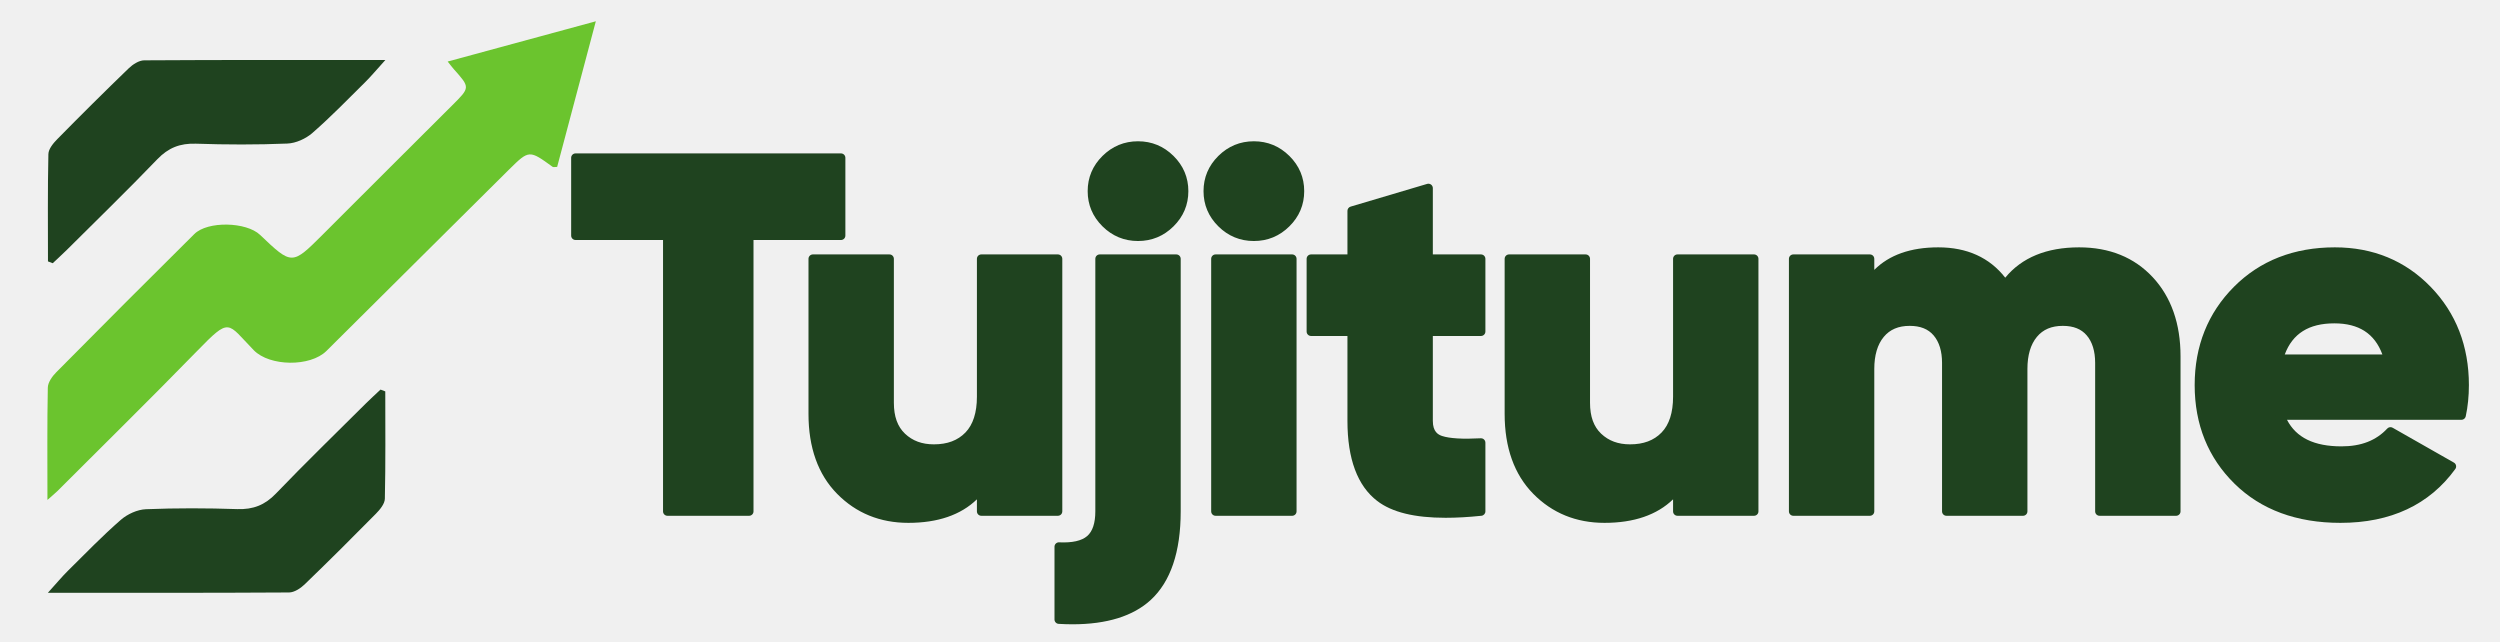
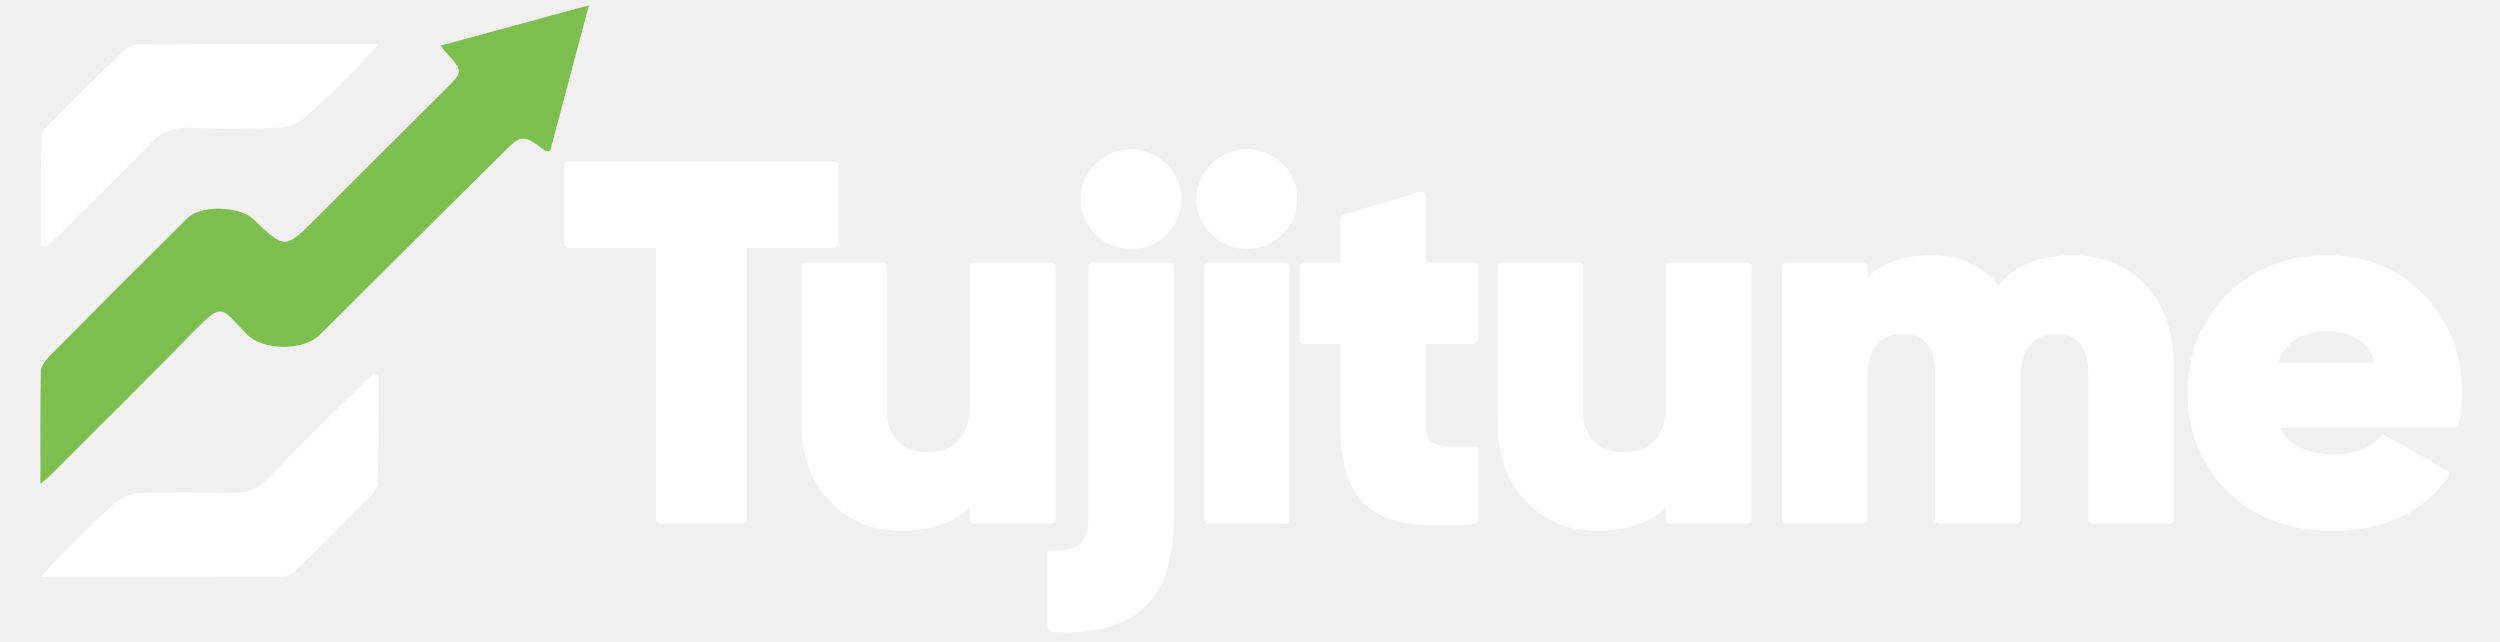
- <svg xmlns="http://www.w3.org/2000/svg" viewBox="0 0 377.953 97.055" height="97.055" width="377.953" xml:space="preserve" id="svg2" version="1.1">
-   <defs id="defs6">
-     <clipPath id="clipPath18" clipPathUnits="userSpaceOnUse">
-       <path id="path16" d="M 0,72.792 H 283.465 V 0 H 0 Z" />
-     </clipPath>
-   </defs>
-   <g transform="matrix(1.333333,0,0,-1.333333,0,97.05533)" id="g10">
-     <g id="g12">
-       <g clip-path="url(#clipPath18)" id="g14">
-         <g transform="translate(5.3789,16.1075)" id="g20">
-           <path id="path22" style="fill:#6bc42e;fill-opacity:1;fill-rule:nonzero;stroke:none" d="m 0,0 c 0,4.489 -0.039,8.613 0.042,12.733 0.012,0.588 0.495,1.275 0.948,1.731 5.197,5.251 10.415,10.485 15.667,15.685 1.511,1.497 5.896,1.382 7.447,-0.093 3.625,-3.452 3.625,-3.449 7.113,0.033 4.888,4.882 9.771,9.771 14.671,14.644 2.043,2.034 2.057,2.017 0.183,4.115 -0.177,0.198 -0.336,0.417 -0.69,0.858 5.636,1.529 11.088,3.01 16.798,4.565 -1.512,-5.69 -2.954,-11.118 -4.385,-16.511 -0.261,0 -0.435,-0.056 -0.522,0.011 -2.624,1.903 -2.657,1.939 -4.915,-0.295 C 45.436,30.629 38.55,23.743 31.634,16.891 29.792,15.067 25.195,15.13 23.398,16.972 20.336,20.111 20.766,20.78 16.951,16.866 11.741,11.522 6.418,6.292 1.143,1.015 0.861,0.737 0.558,0.498 0,0" />
-         </g>
-         <g transform="translate(5.439,43.153)" id="g24">
-           <path id="path26" style="fill:#1f431f;fill-opacity:1;fill-rule:nonzero;stroke:none" d="m 0,0 c 0,4.058 -0.042,8.115 0.048,12.17 0.012,0.582 0.561,1.239 1.02,1.704 2.663,2.705 5.356,5.383 8.088,8.019 0.462,0.444 1.164,0.902 1.758,0.905 8.904,0.057 17.808,0.039 27.345,0.039 -1.002,-1.106 -1.62,-1.85 -2.307,-2.531 -1.961,-1.94 -3.887,-3.929 -5.965,-5.74 -0.746,-0.65 -1.871,-1.167 -2.846,-1.205 C 23.692,13.22 20.231,13.229 16.78,13.346 14.983,13.406 13.652,12.89 12.395,11.579 9.048,8.094 5.578,4.729 2.153,1.319 1.628,0.798 1.077,0.303 0.54,-0.207 0.357,-0.135 0.18,-0.069 0,0" />
-         </g>
-         <g transform="translate(43.6855,28.4122)" id="g28">
-           <path id="path30" style="fill:#1f431f;fill-opacity:1;fill-rule:nonzero;stroke:none" d="m 0,0 c 0,-4.058 0.042,-8.114 -0.048,-12.17 -0.012,-0.582 -0.561,-1.238 -1.019,-1.704 -2.664,-2.705 -5.357,-5.383 -8.089,-8.019 -0.462,-0.443 -1.164,-0.902 -1.758,-0.905 -8.903,-0.056 -17.808,-0.039 -27.344,-0.039 1.001,1.107 1.619,1.851 2.306,2.531 1.961,1.941 3.887,3.929 5.965,5.741 0.747,0.649 1.871,1.167 2.846,1.206 3.449,0.139 6.91,0.13 10.362,0.013 1.796,-0.059 3.128,0.456 4.384,1.767 3.347,3.485 6.817,6.85 10.242,10.261 0.525,0.52 1.076,1.015 1.613,1.525 C -0.357,0.136 -0.177,0.069 0,0" />
-         </g>
-         <g transform="translate(95.354,54.8981)" id="g32">
-           <path id="path34" style="fill:#1f431f;fill-opacity:1;fill-rule:nonzero;stroke:none" d="m 0,0 v -8.82 h -10.417 v -31.269 h -9.259 V -8.82 H -30.093 V 0 Z" />
-         </g>
-         <g transform="translate(76.1782,15.3087)" id="g36">
-           <path id="path38" style="fill:#1f431f;fill-opacity:1;fill-rule:nonzero;stroke:none" d="m 0,0 h 8.259 v 30.77 c 0,0.276 0.224,0.5 0.5,0.5 h 9.917 v 7.819 H -10.417 V 31.27 H -0.5 c 0.276,0 0.5,-0.224 0.5,-0.5 z M 8.759,-1 H -0.5 C -0.776,-1 -1,-0.776 -1,-0.5 v 30.77 h -9.917 c -0.276,0 -0.5,0.223 -0.5,0.5 v 8.819 c 0,0.277 0.224,0.5 0.5,0.5 h 30.093 c 0.276,0 0.5,-0.223 0.5,-0.5 V 30.77 c 0,-0.277 -0.224,-0.5 -0.5,-0.5 H 9.259 V -0.5 c 0,-0.276 -0.223,-0.5 -0.5,-0.5" />
-         </g>
-         <g transform="translate(111.2686,43.444)" id="g40">
-           <path id="path42" style="fill:#1f431f;fill-opacity:1;fill-rule:nonzero;stroke:none" d="M 0,0 H 8.681 V -28.635 H 0 v 2.692 c -1.736,-2.33 -4.495,-3.494 -8.275,-3.494 -3.087,0 -5.663,1.05 -7.726,3.149 -2.064,2.1 -3.096,5.001 -3.096,8.705 V 0 h 8.68 v -16.322 c 0,-1.68 0.472,-2.97 1.418,-3.866 0.945,-0.897 2.15,-1.347 3.617,-1.347 1.658,0 2.97,0.496 3.935,1.49 0.964,0.993 1.447,2.462 1.447,4.41 z" />
-         </g>
-         <g transform="translate(92.6714,42.944)" id="g44">
-           <path id="path46" style="fill:#1f431f;fill-opacity:1;fill-rule:nonzero;stroke:none" d="m 0,0 v -17.083 c 0,-3.55 0.994,-6.361 2.953,-8.354 1.956,-1.991 4.435,-3 7.369,-3 3.597,0 6.246,1.107 7.874,3.292 0.129,0.173 0.354,0.244 0.558,0.176 0.205,-0.069 0.343,-0.259 0.343,-0.474 v -2.192 h 7.681 V 0 h -7.681 v -15.135 c 0,-2.073 -0.534,-3.673 -1.588,-4.758 -1.057,-1.089 -2.502,-1.642 -4.294,-1.642 -1.591,0 -2.924,0.499 -3.961,1.484 -1.044,0.99 -1.573,2.413 -1.573,4.229 L 7.681,0 Z m 10.322,-29.437 c -3.212,0 -5.931,1.109 -8.082,3.299 -2.15,2.185 -3.24,5.233 -3.24,9.055 L -1,0.5 C -1,0.776 -0.776,1 -0.5,1 h 8.681 c 0.276,0 0.5,-0.224 0.5,-0.5 v -16.322 c 0,-1.553 0.412,-2.698 1.261,-3.504 0.857,-0.813 1.928,-1.209 3.273,-1.209 1.533,0 2.702,0.439 3.577,1.339 0.866,0.891 1.305,2.258 1.305,4.061 V 0.5 c 0,0.276 0.224,0.5 0.5,0.5 h 8.681 c 0.276,0 0.5,-0.224 0.5,-0.5 v -28.635 c 0,-0.278 -0.224,-0.5 -0.5,-0.5 h -8.681 c -0.276,0 -0.5,0.222 -0.5,0.5 v 1.366 c -1.829,-1.773 -4.438,-2.668 -7.775,-2.668" />
-         </g>
-         <g transform="translate(132.7095,47.4816)" id="g48">
-           <path id="path50" style="fill:#1f431f;fill-opacity:1;fill-rule:nonzero;stroke:none" d="m 0,0 c -1.022,-1.012 -2.248,-1.518 -3.675,-1.518 -1.428,0 -2.653,0.506 -3.675,1.518 -1.022,1.011 -1.533,2.224 -1.533,3.637 0,1.412 0.511,2.624 1.533,3.636 1.022,1.011 2.247,1.518 3.675,1.518 C -2.248,8.791 -1.022,8.284 0,7.273 1.022,6.261 1.534,5.049 1.534,3.637 1.534,2.224 1.022,1.011 0,0 m -8.015,-32.673 v 28.635 h 8.681 v -28.635 c 0,-4.468 -1.081,-7.693 -3.241,-9.68 -2.161,-1.983 -5.518,-2.842 -10.07,-2.577 v 8.247 c 1.621,-0.075 2.797,0.202 3.53,0.83 0.733,0.631 1.1,1.691 1.1,3.18" />
-         </g>
-         <g transform="translate(129.0347,55.7726)" id="g52">
-           <path id="path54" style="fill:#1f431f;fill-opacity:1;fill-rule:nonzero;stroke:none" d="m 0,0 c -1.302,0 -2.389,-0.449 -3.323,-1.373 -0.932,-0.922 -1.385,-1.996 -1.385,-3.281 0,-1.286 0.453,-2.36 1.385,-3.282 0.933,-0.923 2.02,-1.373 3.323,-1.373 1.303,0 2.39,0.45 3.323,1.373 0.932,0.923 1.385,1.996 1.385,3.282 0,1.284 -0.453,2.358 -1.385,3.281 C 2.389,-0.449 1.302,0 0,0 m 0,-10.309 c -1.558,0 -2.913,0.559 -4.027,1.663 -1.115,1.103 -1.681,2.446 -1.681,3.992 0,1.544 0.566,2.887 1.682,3.992 C -2.911,0.441 -1.557,1 0,1 1.556,1 2.911,0.441 4.026,-0.662 5.143,-1.768 5.708,-3.111 5.708,-4.654 5.708,-6.199 5.143,-7.542 4.026,-8.646 2.913,-9.75 1.558,-10.309 0,-10.309 m -8.47,-42.435 c 4.155,-0.172 7.258,0.658 9.231,2.47 2.043,1.878 3.079,5.009 3.079,9.31 v 28.135 h -7.68 v -28.135 c 0,-1.634 -0.429,-2.83 -1.274,-3.557 -0.755,-0.65 -1.875,-0.937 -3.356,-0.964 z m 1.044,-1.023 c -0.509,0 -1.032,0.017 -1.573,0.048 -0.264,0.015 -0.471,0.235 -0.471,0.498 v 8.247 c 0,0.138 0.056,0.269 0.155,0.363 0.099,0.093 0.231,0.146 0.369,0.137 1.483,-0.069 2.551,0.169 3.18,0.71 0.614,0.529 0.926,1.471 0.926,2.8 v 28.635 c 0,0.277 0.223,0.5 0.5,0.5 h 8.68 c 0.277,0 0.5,-0.223 0.5,-0.5 v -28.635 c 0,-4.592 -1.144,-7.972 -3.402,-10.048 -1.994,-1.83 -4.971,-2.755 -8.864,-2.755" />
-         </g>
-         <path id="path56" style="fill:#1f431f;fill-opacity:1;fill-rule:nonzero;stroke:none" d="m 137.831,43.444 h 8.68 V 14.809 h -8.68 z m 8.015,4.037 c -1.023,-1.012 -2.248,-1.517 -3.675,-1.517 -1.428,0 -2.653,0.505 -3.675,1.517 -1.022,1.011 -1.533,2.224 -1.533,3.637 0,1.412 0.511,2.624 1.533,3.637 1.022,1.01 2.247,1.517 3.675,1.517 1.427,0 2.652,-0.507 3.675,-1.517 1.022,-1.013 1.534,-2.225 1.534,-3.637 0,-1.413 -0.512,-2.626 -1.534,-3.637" />
-         <g transform="translate(142.1709,55.7726)" id="g58">
-           <path id="path60" style="fill:#1f431f;fill-opacity:1;fill-rule:nonzero;stroke:none" d="m 0,0 c -1.302,0 -2.389,-0.449 -3.323,-1.373 -0.932,-0.922 -1.385,-1.996 -1.385,-3.281 0,-1.286 0.453,-2.36 1.385,-3.282 0.933,-0.923 2.02,-1.373 3.323,-1.373 1.303,0 2.391,0.45 3.323,1.373 0.932,0.923 1.385,1.996 1.385,3.282 0,1.284 -0.453,2.358 -1.385,3.281 C 2.39,-0.449 1.302,0 0,0 m 0,-10.309 c -1.558,0 -2.913,0.559 -4.027,1.663 -1.115,1.103 -1.681,2.446 -1.681,3.992 0,1.544 0.566,2.887 1.682,3.992 C -2.911,0.441 -1.557,1 0,1 1.557,1 2.911,0.441 4.026,-0.662 5.144,-1.768 5.708,-3.111 5.708,-4.654 5.708,-6.199 5.144,-7.542 4.026,-8.646 2.913,-9.75 1.559,-10.309 0,-10.309 m -3.84,-30.155 h 7.68 v 27.635 h -7.68 z m 8.18,-1 h -8.68 c -0.276,0 -0.5,0.224 -0.5,0.5 v 28.635 c 0,0.277 0.224,0.5 0.5,0.5 h 8.68 c 0.277,0 0.5,-0.223 0.5,-0.5 v -28.635 c 0,-0.276 -0.223,-0.5 -0.5,-0.5" />
-         </g>
-         <g transform="translate(167.9238,35.1964)" id="g62">
-           <path id="path64" style="fill:#1f431f;fill-opacity:1;fill-rule:nonzero;stroke:none" d="m 0,0 h -5.961 v -10.137 c 0,-1.145 0.463,-1.871 1.389,-2.176 0.926,-0.306 2.449,-0.401 4.572,-0.287 v -7.788 c -5.519,-0.573 -9.337,-0.048 -11.458,1.576 -2.123,1.622 -3.185,4.513 -3.185,8.675 V 0 h -4.628 v 8.247 h 4.628 v 5.441 l 8.682,2.577 V 8.247 H 0 Z" />
-         </g>
-         <g transform="translate(149.1523,35.6964)" id="g66">
-           <path id="path68" style="fill:#1f431f;fill-opacity:1;fill-rule:nonzero;stroke:none" d="m 0,0 h 4.129 c 0.277,0 0.5,-0.224 0.5,-0.5 v -10.137 c 0,-3.978 1.005,-6.763 2.987,-8.28 1.95,-1.49 5.532,-2.002 10.655,-1.518 v 6.811 c -1.929,-0.078 -3.316,0.034 -4.229,0.336 -0.79,0.262 -1.731,0.933 -1.731,2.651 V -0.5 c 0,0.276 0.223,0.5 0.5,0.5 h 5.46 v 7.247 h -5.46 c -0.277,0 -0.5,0.224 -0.5,0.5 v 7.348 L 4.629,12.814 V 7.747 c 0,-0.276 -0.223,-0.5 -0.5,-0.5 L 0,7.247 Z m 14.762,-21.615 c -3.533,-0.001 -6.087,0.631 -7.753,1.905 -2.241,1.714 -3.38,4.768 -3.38,9.073 l 0,9.637 H -0.5 C -0.775,-1 -1,-0.775 -1,-0.5 v 8.247 c 0,0.276 0.225,0.5 0.5,0.5 h 4.129 v 4.941 c 0,0.221 0.146,0.416 0.358,0.479 l 8.681,2.577 c 0.15,0.044 0.315,0.015 0.441,-0.078 0.126,-0.095 0.202,-0.244 0.202,-0.401 V 8.247 h 5.46 c 0.276,0 0.5,-0.224 0.5,-0.5 V -0.5 c 0,-0.275 -0.224,-0.5 -0.5,-0.5 h -5.46 v -9.637 c 0,-1.216 0.596,-1.552 1.044,-1.701 0.861,-0.284 2.338,-0.372 4.389,-0.262 0.138,0.005 0.273,-0.042 0.371,-0.136 0.099,-0.095 0.156,-0.226 0.156,-0.364 v -7.788 c 0,-0.257 -0.193,-0.47 -0.448,-0.498 -1.475,-0.153 -2.828,-0.229 -4.061,-0.229" />
-         </g>
-         <g transform="translate(190.2021,43.444)" id="g70">
-           <path id="path72" style="fill:#1f431f;fill-opacity:1;fill-rule:nonzero;stroke:none" d="M 0,0 H 8.681 V -28.635 H 0 v 2.692 c -1.736,-2.33 -4.495,-3.494 -8.274,-3.494 -3.088,0 -5.664,1.05 -7.727,3.149 -2.063,2.1 -3.096,5.001 -3.096,8.705 V 0 h 8.68 v -16.322 c 0,-1.68 0.472,-2.97 1.418,-3.866 0.945,-0.897 2.15,-1.347 3.617,-1.347 1.658,0 2.97,0.496 3.935,1.49 0.965,0.993 1.447,2.462 1.447,4.41 z" />
-         </g>
-         <g transform="translate(171.6055,42.944)" id="g74">
-           <path id="path76" style="fill:#1f431f;fill-opacity:1;fill-rule:nonzero;stroke:none" d="m 0,0 v -17.083 c 0,-3.55 0.994,-6.361 2.953,-8.354 1.956,-1.991 4.435,-3 7.368,-3 3.598,0 6.246,1.107 7.874,3.292 0.13,0.173 0.356,0.244 0.559,0.176 0.205,-0.069 0.343,-0.259 0.343,-0.474 v -2.192 h 7.68 V 0 h -7.68 v -15.135 c 0,-2.073 -0.535,-3.673 -1.588,-4.758 -1.057,-1.089 -2.502,-1.642 -4.294,-1.642 -1.591,0 -2.924,0.499 -3.961,1.484 -1.044,0.99 -1.573,2.413 -1.573,4.229 L 7.681,0 Z m 10.321,-29.437 c -3.212,0 -5.93,1.109 -8.082,3.299 C 0.09,-23.953 -1,-20.905 -1,-17.083 V 0.5 C -1,0.776 -0.776,1 -0.5,1 h 8.681 c 0.276,0 0.5,-0.224 0.5,-0.5 v -16.322 c 0,-1.553 0.412,-2.698 1.26,-3.504 0.858,-0.813 1.929,-1.209 3.274,-1.209 1.533,0 2.702,0.439 3.577,1.339 0.866,0.891 1.305,2.258 1.305,4.061 V 0.5 c 0,0.276 0.223,0.5 0.5,0.5 h 8.68 c 0.277,0 0.5,-0.224 0.5,-0.5 v -28.635 c 0,-0.278 -0.223,-0.5 -0.5,-0.5 h -8.68 c -0.277,0 -0.5,0.222 -0.5,0.5 v 1.366 c -1.829,-1.773 -4.438,-2.668 -7.776,-2.668" />
-         </g>
-         <g transform="translate(246.7422,14.3087)" id="g78">
-           <path id="path80" style="fill:#1f431f;fill-opacity:1;fill-rule:nonzero;stroke:none" d="m 0,0 h -8.682 c -0.275,0 -0.5,0.224 -0.5,0.5 v 16.837 c 0,1.322 -0.319,2.37 -0.951,3.113 -0.62,0.729 -1.509,1.084 -2.716,1.084 -1.281,0 -2.245,-0.409 -2.941,-1.251 -0.711,-0.858 -1.071,-2.08 -1.071,-3.634 V 0.5 c 0,-0.276 -0.224,-0.5 -0.5,-0.5 h -8.681 c -0.276,0 -0.5,0.224 -0.5,0.5 v 16.837 c 0,1.322 -0.32,2.37 -0.952,3.113 -0.62,0.729 -1.508,1.084 -2.714,1.084 -1.283,0 -2.246,-0.409 -2.943,-1.251 -0.711,-0.858 -1.073,-2.081 -1.073,-3.634 V 0.5 c 0,-0.276 -0.222,-0.5 -0.5,-0.5 h -8.679 c -0.277,0 -0.5,0.224 -0.5,0.5 v 28.635 c 0,0.277 0.223,0.5 0.5,0.5 h 8.679 c 0.278,0 0.5,-0.223 0.5,-0.5 v -1.252 c 1.693,1.696 4.125,2.554 7.255,2.554 3.262,0 5.812,-1.157 7.592,-3.441 1.877,2.284 4.691,3.441 8.381,3.441 3.447,0 6.257,-1.143 8.351,-3.395 C -0.559,24.798 0.5,21.784 0.5,18.082 V 0.5 C 0.5,0.224 0.275,0 0,0" />
-         </g>
-         <g transform="translate(258.373,32.1036)" id="g82">
-           <path id="path84" style="fill:#1f431f;fill-opacity:1;fill-rule:nonzero;stroke:none" d="M 0,0 H 12.441 C 11.594,3.017 9.549,4.524 6.309,4.524 2.95,4.524 0.849,3.017 0,0 m 0.174,-6.414 c 1.003,-2.673 3.316,-4.009 6.943,-4.009 2.354,0 4.205,0.726 5.557,2.176 l 6.943,-3.95 c -2.854,-3.934 -7.058,-5.9 -12.614,-5.9 -4.861,0 -8.749,1.431 -11.661,4.295 -2.913,2.864 -4.369,6.471 -4.369,10.824 0,4.314 1.435,7.914 4.31,10.796 2.873,2.882 6.57,4.324 11.082,4.324 4.204,0 7.706,-1.442 10.504,-4.324 2.797,-2.882 4.195,-6.482 4.195,-10.796 0,-1.221 -0.116,-2.368 -0.346,-3.436 z" />
-         </g>
-         <g transform="translate(259.0615,32.6036)" id="g86">
-           <path id="path88" style="fill:#1f431f;fill-opacity:1;fill-rule:nonzero;stroke:none" d="M 0,0 H 11.065 C 10.187,2.37 8.397,3.524 5.62,3.524 2.732,3.524 0.889,2.37 0,0 M 11.754,-1 H -0.688 c -0.158,0 -0.304,0.073 -0.399,0.198 -0.096,0.125 -0.125,0.287 -0.083,0.438 0.912,3.243 3.196,4.888 6.79,4.888 3.477,0 5.701,-1.645 6.614,-4.888 0.042,-0.151 0.013,-0.313 -0.083,-0.438 C 12.058,-0.927 11.909,-1 11.754,-1 M 5.678,11.142 C 1.32,11.142 -2.288,9.736 -5.051,6.965 -7.814,4.193 -9.217,0.68 -9.217,-3.478 c 0,-4.193 1.421,-7.714 4.221,-10.466 2.802,-2.755 6.605,-4.153 11.309,-4.153 5.146,0 9.136,1.764 11.874,5.246 l -6.116,3.48 c -1.416,-1.361 -3.31,-2.052 -5.641,-2.052 -3.84,0 -6.334,1.458 -7.412,4.333 -0.058,0.154 -0.039,0.326 0.055,0.461 0.095,0.134 0.247,0.215 0.411,0.215 H 19.62 c 0.171,0.919 0.257,1.905 0.257,2.936 0,4.16 -1.364,7.674 -4.057,10.448 -2.684,2.768 -6.097,4.172 -10.142,4.172 m 0.635,-30.239 c -4.974,0 -9.015,1.493 -12.01,4.44 -2.998,2.946 -4.52,6.708 -4.52,11.179 0,4.432 1.5,8.183 4.457,11.149 2.957,2.966 6.806,4.471 11.438,4.471 4.325,0 7.979,-1.506 10.861,-4.475 2.879,-2.968 4.338,-6.717 4.338,-11.145 0,-1.251 -0.121,-2.442 -0.359,-3.542 -0.05,-0.23 -0.253,-0.394 -0.49,-0.394 H 0.253 c 1.048,-2.023 3.076,-3.009 6.177,-3.009 2.228,0 3.925,0.66 5.188,2.018 0.159,0.171 0.414,0.208 0.613,0.093 l 6.946,-3.952 c 0.124,-0.07 0.212,-0.19 0.241,-0.329 0.029,-0.137 0,-0.284 -0.084,-0.398 -2.94,-4.052 -7.321,-6.106 -13.021,-6.106" />
-         </g>
-       </g>
+ <svg xmlns="http://www.w3.org/2000/svg" viewBox="0 0 377.947 97.053" height="97.053" width="377.947" xml:space="preserve" id="svg2" version="1.1">
+   <defs id="defs6" />
+   <g transform="matrix(1.333333,0,0,-1.333333,0,97.05333)" id="g10">
+     <g transform="scale(0.1)" id="g12">
+       <path id="path16" style="fill: rgb(125, 191, 78); fill-opacity: 1; fill-rule: nonzero; stroke: none; opacity: 1;" d="m 45.867,179.102 c 0,44.902 -0.387,86.132 0.422,127.339 0.121,5.883 4.949,12.75 9.48,17.313 51.968,52.508 104.148,104.84 156.668,156.84 15.113,14.969 58.96,13.828 74.472,-0.922 36.25,-34.527 36.25,-34.5 71.129,0.332 48.879,48.82 97.711,97.699 146.711,146.43 20.43,20.347 20.57,20.16 1.828,41.16 -1.769,1.969 -3.359,4.168 -6.898,8.57 56.359,15.289 110.879,30.109 167.98,45.649 -15.121,-56.899 -29.543,-111.18 -43.851,-165.098 -2.61,0 -4.348,-0.57 -5.219,0.098 -26.242,19.039 -26.57,19.39 -49.152,-2.938 C 500.23,485.402 431.367,416.543 362.211,348.023 c -18.422,-18.25 -64.391,-17.609 -82.363,0.809 -30.618,31.391 -26.321,38.07 -64.469,-1.059 -52.102,-53.449 -105.328,-105.75 -158.078,-158.519 -2.82,-2.77 -5.852,-5.172 -11.434,-10.152" data-index="1" />
+       <path id="path18" style="fill:#ffffff;fill-opacity:1;fill-rule:nonzero;stroke:none" d="m 46.469,449.563 c 0,40.578 -0.418,81.148 0.48,121.699 0.121,5.82 5.609,12.379 10.199,17.031 26.633,27.051 53.563,53.84 80.883,80.199 4.617,4.43 11.641,9.02 17.578,9.051 89.039,0.57 178.082,0.391 273.45,0.391 -10.02,-11.071 -16.2,-18.512 -23.071,-25.313 -19.609,-19.41 -38.867,-39.289 -59.648,-57.41 -7.461,-6.5 -18.711,-11.66 -28.461,-12.051 -34.488,-1.398 -69.098,-1.308 -103.609,-0.137 -17.969,0.59 -31.282,-4.562 -43.848,-17.671 C 136.949,530.504 102.25,496.852 68,462.754 c -5.25,-5.211 -10.762,-10.16 -16.129,-15.262 -1.832,0.711 -3.602,1.379 -5.402,2.071" data-index="2" />
+       <path id="path20" style="fill:#ffffff;fill-opacity:1;fill-rule:nonzero;stroke:none" d="m 428.938,302.16 c 0,-40.582 0.417,-81.152 -0.481,-121.699 -0.121,-5.82 -5.609,-12.391 -10.191,-17.043 C 391.625,136.367 364.695,109.59 337.375,83.219 332.758,78.789 325.734,74.199 319.797,74.168 230.766,73.617 141.715,73.777 46.355,73.777 56.367,84.859 62.547,92.301 69.418,99.09 c 19.609,19.41 38.867,39.289 59.648,57.418 7.469,6.492 18.711,11.672 28.461,12.051 34.489,1.402 69.098,1.308 103.618,0.14 17.96,-0.601 31.281,4.559 43.839,17.668 33.473,34.844 68.172,68.5 102.422,102.613 5.25,5.2 10.762,10.149 16.129,15.25 1.832,-0.722 3.633,-1.39 5.403,-2.07" data-index="3" />
+       <path id="path22" style="fill: rgb(255, 255, 255); fill-opacity: 1; fill-rule: nonzero; stroke: none; opacity: 1;" d="m 945.621,539.973 v -88.2 H 841.449 V 139.07 h -92.59 V 451.773 H 644.691 v 88.2" data-index="4" />
+       <path id="path24" style="fill:#ffffff;fill-opacity:1;fill-rule:nonzero;stroke:none" d="m 753.863,144.074 h 82.59 v 307.699 c 0,2.758 2.238,5 5,5 h 99.168 v 78.2 h -290.93 v -78.2 h 99.172 c 2.758,0 5,-2.242 5,-5 z m 87.59,-10 h -92.59 c -2.761,0 -5,2.25 -5,5 v 307.699 h -99.172 c -2.757,0 -5,2.231 -5,5 v 88.2 c 0,2.761 2.243,5 5,5 h 300.93 c 2.762,0 5,-2.239 5,-5 v -88.2 c 0,-2.769 -2.238,-5 -5,-5 H 846.453 V 139.074 c 0,-2.75 -2.23,-5 -5,-5" data-index="5" />
+       <path id="path26" style="fill:#ffffff;fill-opacity:1;fill-rule:nonzero;stroke:none" d="m 1104.77,425.43 h 86.8 V 139.07 h -86.8 v 26.942 c -17.36,-23.289 -44.95,-34.949 -82.75,-34.949 -30.875,0 -56.633,10.488 -77.262,31.5 -20.641,21 -30.961,50.007 -30.961,87.046 V 425.43 H 1000.6 V 262.211 c 0,-16.809 4.72,-29.691 14.18,-38.648 9.45,-8.981 21.5,-13.473 36.17,-13.473 16.58,0 29.69,4.961 39.35,14.89 9.64,9.93 14.47,24.629 14.47,44.102" data-index="6" />
+       <path id="path28" style="fill:#ffffff;fill-opacity:1;fill-rule:nonzero;stroke:none" d="M 918.793,420.43 V 249.609 c 0,-35.519 9.941,-63.609 29.531,-83.546 19.551,-19.903 44.352,-30 73.696,-30 35.96,0 62.45,11.078 78.73,32.917 1.29,1.731 3.54,2.461 5.59,1.762 2.04,-0.672 3.43,-2.59 3.43,-4.73 V 144.07 h 76.8 v 276.36 h -76.8 V 269.082 c 0,-20.711 -5.34,-36.73 -15.89,-47.59 -10.58,-10.871 -25.02,-16.402 -42.93,-16.402 -15.91,0 -29.24,4.992 -39.61,14.82 -10.45,9.91 -15.735,24.141 -15.735,42.301 V 420.43 Z M 1022.02,126.063 c -32.137,0 -59.325,11.109 -80.836,32.988 -21.489,21.859 -32.391,52.332 -32.391,90.558 V 425.43 c 0,2.761 2.242,5 5,5 h 86.817 c 2.75,0 5,-2.239 5,-5 V 262.211 c 0,-15.52 4.11,-26.988 12.6,-35.039 8.58,-8.133 19.28,-12.082 32.74,-12.082 15.32,0 27.01,4.371 35.76,13.383 8.67,8.918 13.06,22.59 13.06,40.609 V 425.43 c 0,2.761 2.23,5 5,5 h 86.8 c 2.77,0 5,-2.239 5,-5 V 139.07 c 0,-2.757 -2.23,-5 -5,-5 h -86.8 c -2.77,0 -5,2.243 -5,5 v 13.672 c -18.3,-17.711 -44.39,-26.679 -77.75,-26.679" data-index="7" />
+       <path id="path30" style="fill: rgb(255, 255, 255); fill-opacity: 1; fill-rule: nonzero; opacity: 1;" d="m 1319.18,465.813 c -10.23,-10.129 -22.48,-15.18 -36.75,-15.18 -14.29,0 -26.54,5.051 -36.75,15.18 -10.23,10.109 -15.34,22.23 -15.34,36.371 0,14.117 5.11,26.238 15.34,36.359 10.21,10.098 22.46,15.18 36.75,15.18 14.27,0 26.52,-5.082 36.75,-15.18 10.21,-10.121 15.34,-22.242 15.34,-36.359 0,-14.141 -5.13,-26.262 -15.34,-36.371 M 1239.02,139.07 v 286.364 h 86.82 V 139.07 c 0,-44.668 -10.82,-76.918 -32.41,-96.777 -21.61,-19.852 -55.18,-28.422 -100.7,-25.781 v 82.481 c 16.2,-0.762 27.97,2.012 35.29,8.301 7.34,6.301 11,16.898 11,31.777" data-index="8" />
+       <path id="path32" style="fill: rgb(255, 255, 255); fill-opacity: 1; fill-rule: nonzero; opacity: 1;" d="m 1282.43,548.723 c -13.01,0 -23.88,-4.493 -33.23,-13.731 -9.32,-9.23 -13.85,-19.961 -13.85,-32.808 0,-12.871 4.53,-23.614 13.85,-32.821 9.32,-9.23 20.19,-13.73 33.23,-13.73 13.03,0 23.9,4.5 33.23,13.73 9.32,9.219 13.85,19.957 13.85,32.821 0,12.839 -4.53,23.57 -13.85,32.808 -9.35,9.238 -20.22,13.731 -33.23,13.731 m 0,-103.09 c -15.59,0 -29.14,5.597 -40.27,16.629 -11.15,11.019 -16.81,24.461 -16.81,39.922 0,15.437 5.66,28.859 16.81,39.918 11.17,11.019 24.71,16.621 40.27,16.621 15.55,0 29.1,-5.602 40.26,-16.621 11.17,-11.071 16.82,-24.489 16.82,-39.918 0,-15.454 -5.65,-28.883 -16.81,-39.922 -11.14,-11.032 -24.69,-16.629 -40.27,-16.629 m -84.7,-424.36 c 41.58,-1.762 72.59,6.59 92.31,24.719 20.43,18.77 30.79,50.078 30.79,93.078 v 281.364 h -76.8 V 139.07 c 0,-16.34 -4.29,-28.297 -12.74,-35.558 -7.55,-6.489 -18.69,-9.59 -33.56,-9.629 z m 10.4,-10.223 c -5.07,0 -10.3,0.16 -15.69,0.473 -2.64,0.16 -4.71,2.359 -4.71,4.988 v 82.481 c 0,1.371 0.56,2.68 1.55,3.629 0.99,0.942 2.31,1.539 3.69,1.359 14.77,-0.687 25.51,1.692 31.8,7.102 6.14,5.301 9.26,14.699 9.26,27.988 v 286.364 c 0,2.757 2.23,5 5,5 h 86.8 c 2.77,0 5,-2.243 5,-5 V 139.07 c 0,-45.91 -11.44,-79.707 -34.02,-100.457 -19.94,-18.32 -49.73,-27.562 -88.68,-27.562" data-index="9" />
+       <path id="path34" style="fill:#ffffff;fill-opacity:1;fill-rule:nonzero;stroke:none" d="m 1370.39,425.43 h 86.801 V 139.071 H 1370.39 Z m 80.15,40.379 c -10.23,-10.129 -22.48,-15.168 -36.75,-15.168 -14.28,0 -26.53,5.039 -36.75,15.168 -10.22,10.113 -15.33,22.23 -15.33,36.371 0,14.121 5.11,26.242 15.33,36.371 10.22,10.09 22.47,15.168 36.75,15.168 14.27,0 26.52,-5.078 36.75,-15.168 10.22,-10.129 15.34,-22.25 15.34,-36.371 0,-14.141 -5.12,-26.258 -15.34,-36.371" data-index="10" />
+       <path id="path36" style="fill:#ffffff;fill-opacity:1;fill-rule:nonzero;stroke:none" d="m 1413.79,548.723 c -13.01,0 -23.88,-4.493 -33.23,-13.731 -9.32,-9.23 -13.85,-19.961 -13.85,-32.808 0,-12.871 4.53,-23.614 13.85,-32.821 9.32,-9.23 20.19,-13.73 33.23,-13.73 13.03,0 23.9,4.5 33.23,13.73 9.32,9.219 13.85,19.957 13.85,32.821 0,12.839 -4.53,23.57 -13.85,32.808 -9.35,9.238 -20.22,13.731 -33.23,13.731 m 0,-103.09 c -15.59,0 -29.14,5.597 -40.27,16.629 -11.15,11.019 -16.81,24.461 -16.81,39.922 0,15.437 5.66,28.859 16.81,39.918 11.17,11.019 24.71,16.621 40.27,16.621 15.55,0 29.1,-5.602 40.26,-16.621 11.17,-11.071 16.82,-24.489 16.82,-39.918 0,-15.454 -5.65,-28.891 -16.82,-39.922 -11.13,-11.032 -24.68,-16.629 -40.26,-16.629 m -38.4,-301.563 h 76.8 v 276.364 h -76.8 z m 81.8,-10 h -86.8 c -2.76,0 -5,2.243 -5,5 v 286.364 c 0,2.757 2.24,5 5,5 h 86.8 c 2.77,0 5,-2.243 5,-5 V 139.07 c 0,-2.757 -2.23,-5 -5,-5" data-index="11" />
+       <path id="path38" style="fill:#ffffff;fill-opacity:1;fill-rule:nonzero;stroke:none" d="M 1671.32,342.961 H 1611.7 V 241.59 c 0,-11.449 4.64,-18.711 13.9,-21.762 9.26,-3.058 24.49,-4.008 45.72,-2.867 V 139.07 c -55.19,-5.718 -93.38,-0.468 -114.58,15.77 -21.23,16.219 -31.85,45.129 -31.85,86.75 v 101.371 h -46.28 v 82.469 h 46.28 v 54.41 l 86.81,25.769 V 425.43 h 59.62" data-index="12" />
+       <path id="path40" style="fill:#ffffff;fill-opacity:1;fill-rule:nonzero;stroke:none" d="m 1483.61,347.961 h 41.28 c 2.77,0 5,-2.242 5,-5 V 241.59 c 0,-39.781 10.06,-67.629 29.88,-82.789 19.5,-14.922 55.34,-20.063 106.54,-15.199 v 68.117 c -19.33,-0.719 -33.17,0.351 -42.29,3.371 -7.89,2.609 -17.32,9.32 -17.32,26.5 v 101.371 c 0,2.758 2.25,5 5,5 h 54.61 v 72.469 h -54.61 c -2.75,0 -5,2.242 -5,5 v 73.48 l -76.81,-22.808 V 425.43 c 0,-2.758 -2.23,-5 -5,-5 h -41.28 z m 147.63,-216.152 c -35.34,0 -60.88,6.312 -77.54,19.043 -22.43,17.136 -33.81,47.687 -33.81,90.738 v 96.371 h -41.28 c -2.77,0 -5,2.25 -5,5 v 82.469 c 0,2.761 2.23,5 5,5 h 41.28 v 49.41 c 0,2.211 1.47,4.16 3.58,4.789 l 86.82,25.769 c 1.5,0.43 3.14,0.153 4.41,-0.789 1.25,-0.937 2,-2.418 2,-4 V 430.43 h 54.61 c 2.76,0 5,-2.239 5,-5 v -82.469 c 0,-2.75 -2.24,-5 -5,-5 H 1616.7 V 241.59 c 0,-12.16 5.98,-15.512 10.45,-17.012 8.62,-2.848 23.39,-3.726 43.89,-2.629 1.39,0.16 2.73,-0.418 3.71,-1.34 0.99,-0.961 1.56,-2.269 1.56,-3.648 V 139.07 c 0,-2.558 -1.93,-4.691 -4.47,-4.968 -14.75,-1.532 -28.28,-2.293 -40.6,-2.293" data-index="13" />
+       <path id="path42" style="fill:#ffffff;fill-opacity:1;fill-rule:nonzero;stroke:none" d="m 1894.1,425.43 h 86.81 V 139.07 h -86.81 v 26.942 c -17.36,-23.289 -44.95,-34.949 -82.75,-34.949 -30.87,0 -56.63,10.488 -77.26,31.5 -20.64,21 -30.96,50.007 -30.96,87.046 V 425.43 h 86.8 V 262.211 c 0,-16.809 4.72,-29.691 14.18,-38.648 9.45,-8.981 21.5,-13.473 36.17,-13.473 16.58,0 29.7,4.961 39.35,14.89 9.64,9.93 14.47,24.629 14.47,44.102" data-index="14" />
+       <path id="path44" style="fill:#ffffff;fill-opacity:1;fill-rule:nonzero;stroke:none" d="M 1708.13,420.43 V 249.609 c 0,-35.519 9.94,-63.609 29.53,-83.546 19.54,-19.903 44.36,-30 73.68,-30 35.98,0 62.46,11.078 78.75,32.917 1.29,1.731 3.55,2.461 5.59,1.762 2.03,-0.672 3.43,-2.59 3.43,-4.73 V 144.07 h 76.8 v 276.36 h -76.8 V 269.082 c 0,-20.711 -5.36,-36.73 -15.88,-47.59 -10.59,-10.871 -25.03,-16.402 -42.94,-16.402 -15.91,0 -29.24,4.992 -39.61,14.82 -10.45,9.91 -15.73,24.141 -15.73,42.301 V 420.43 Z m 103.21,-294.367 c -32.13,0 -59.3,11.109 -80.82,32.988 -21.48,21.859 -32.39,52.332 -32.39,90.558 V 425.43 c 0,2.761 2.25,5 5,5 h 86.82 c 2.75,0 5,-2.239 5,-5 V 262.211 c 0,-15.52 4.12,-26.988 12.6,-35.039 8.59,-8.133 19.27,-12.082 32.74,-12.082 15.32,0 27.01,4.371 35.76,13.383 8.66,8.918 13.06,22.59 13.06,40.609 V 425.43 c 0,2.761 2.23,5 5,5 h 86.8 c 2.77,0 5,-2.239 5,-5 V 139.07 c 0,-2.757 -2.23,-5 -5,-5 h -86.8 c -2.77,0 -5,2.243 -5,5 v 13.672 c -18.29,-17.711 -44.4,-26.679 -77.77,-26.679" data-index="15" />
+       <path id="path46" style="fill: rgb(255, 255, 255); fill-opacity: 1; fill-rule: nonzero; opacity: 1;" d="m 2349.54,433.449 c 33.18,0 59.79,-10.793 79.86,-32.359 20.06,-21.57 30.1,-50.313 30.1,-86.184 V 139.078 h -86.82 v 168.371 c 0,14.528 -3.56,25.957 -10.7,34.367 -7.14,8.391 -17.46,12.602 -30.97,12.602 -14.27,0 -25.36,-4.781 -33.26,-14.32 -7.92,-9.551 -11.87,-22.711 -11.87,-39.52 v -161.5 h -86.8 v 168.371 c 0,14.528 -3.57,25.957 -10.71,34.367 -7.14,8.391 -17.46,12.602 -30.96,12.602 -14.28,0 -25.37,-4.781 -33.28,-14.32 -7.91,-9.551 -11.87,-22.711 -11.87,-39.52 v -161.5 h -86.79 V 425.43 h 86.79 v -26.34 c 15.82,22.898 41.67,34.359 77.56,34.359 33.56,0 58.83,-12.601 75.81,-37.793 17.74,25.192 45.72,37.793 83.91,37.793" data-index="16" />
+       <path id="path48" style="fill: rgb(255, 255, 255); fill-opacity: 1; fill-rule: nonzero; opacity: 1;" d="m 2377.7,144.074 h 76.8 v 170.821 c 0,34.418 -9.68,62.277 -28.75,82.777 -19,20.422 -44.62,30.769 -76.2,30.769 -36.82,0 -62.92,-11.66 -79.84,-35.668 -0.94,-1.339 -2.21,-2.281 -4.14,-2.121 -1.62,0.02 -3.16,0.84 -4.09,2.211 -16.14,23.942 -39.57,35.578 -71.66,35.578 -34.44,0 -58.48,-10.519 -73.43,-32.187 -1.25,-1.801 -3.51,-2.551 -5.6,-1.941 -2.09,0.66 -3.52,2.589 -3.52,4.781 v 21.34 h -76.81 v -276.36 h 76.81 v 156.5 c 0,17.91 4.39,32.289 13.02,42.719 8.87,10.691 21.35,16.121 37.12,16.121 14.97,0 26.66,-4.832 34.77,-14.34 7.89,-9.32 11.91,-21.972 11.91,-37.621 V 144.074 h 76.79 v 156.5 c 0,17.918 4.39,32.297 13.01,42.719 8.88,10.691 21.36,16.121 37.13,16.121 14.96,0 26.66,-4.832 34.78,-14.34 7.9,-9.32 11.9,-21.98 11.9,-37.621 z m 81.8,-10 h -86.8 c -2.77,0 -5,2.25 -5,5 v 168.379 c 0,13.211 -3.2,23.68 -9.54,31.129 -6.2,7.301 -15.09,10.832 -27.14,10.832 -12.82,0 -22.45,-4.09 -29.41,-12.512 -7.11,-8.57 -10.73,-20.8 -10.73,-36.328 v -161.5 c 0,-2.75 -2.22,-5 -5,-5 h -86.79 c -2.79,0 -5,2.25 -5,5 v 168.379 c 0,13.211 -3.23,23.692 -9.52,31.129 -6.23,7.301 -15.09,10.832 -27.16,10.832 -12.84,0 -22.45,-4.09 -29.43,-12.512 -7.12,-8.578 -10.71,-20.8 -10.71,-36.328 v -161.5 c 0,-2.75 -2.25,-5 -5,-5 h -86.81 c -2.75,0 -5,2.25 -5,5 v 286.36 c 0,2.757 2.25,5 5,5 h 86.81 c 2.75,0 5,-2.243 5,-5 v -12.52 c 16.91,16.949 41.25,25.527 72.55,25.527 32.61,0 58.09,-11.57 75.91,-34.41 18.77,22.84 46.91,34.41 83.82,34.41 34.47,0 62.54,-11.418 83.5,-33.949 20.86,-22.418 31.45,-52.57 31.45,-89.597 V 139.074 c 0,-2.75 -2.25,-5 -5,-5" data-index="17" />
+       <path id="path50" style="fill:#ffffff;fill-opacity:1;fill-rule:nonzero;stroke:none" d="m 2575.81,312.031 h 124.41 c -8.47,30.18 -28.92,45.242 -61.32,45.242 -33.59,0 -54.6,-15.062 -63.09,-45.242 m 1.74,-64.14 c 10.03,-26.731 33.16,-40.09 69.43,-40.09 23.54,0 42.05,7.25 55.57,21.762 l 69.43,-39.512 c -28.54,-39.34 -70.58,-58.988 -126.14,-58.988 -48.61,0 -87.49,14.32 -116.61,42.949 -29.13,28.64 -43.69,64.711 -43.69,108.242 0,43.148 14.35,79.129 43.1,107.949 28.73,28.828 65.7,43.25 110.82,43.25 42.04,0 77.06,-14.422 105.03,-43.25 27.97,-28.82 41.96,-64.801 41.96,-107.949 0,-12.223 -1.16,-23.684 -3.46,-34.363" data-index="18" />
+       <path id="path52" style="fill:#ffffff;fill-opacity:1;fill-rule:nonzero;stroke:none" d="m 2582.7,317.031 h 110.64 c -8.77,23.699 -26.68,35.242 -54.45,35.242 -28.87,0 -47.3,-11.543 -56.19,-35.242 m 117.53,-10 h -124.41 c -1.59,0 -3.05,0.731 -4,1.981 -0.96,1.25 -1.25,2.859 -0.84,4.379 9.13,32.441 31.98,48.882 67.91,48.882 34.77,0 57.02,-16.441 66.15,-48.882 0.42,-1.52 0.12,-3.129 -0.83,-4.379 -0.94,-1.25 -2.42,-1.981 -3.98,-1.981 m -60.75,121.422 c -43.59,0 -79.66,-14.062 -107.3,-41.769 -27.63,-27.731 -41.66,-62.84 -41.66,-104.43 0,-41.934 14.21,-77.141 42.21,-104.66 28.02,-27.563 66.07,-41.531 113.09,-41.531 51.47,0 91.38,17.64 118.75,52.449 l -61.16,34.801 c -14.16,-13.602 -33.11,-20.512 -56.41,-20.512 -38.41,0 -63.34,14.582 -74.12,43.332 -0.58,1.527 -0.4,3.258 0.55,4.609 0.95,1.352 2.46,2.149 4.11,2.149 h 201.35 c 1.7,9.203 2.57,19.05 2.57,29.363 0,41.598 -13.64,76.726 -40.55,104.469 -26.86,27.687 -60.98,41.73 -101.43,41.73 m 6.34,-302.39 c -49.73,0 -90.14,14.929 -120.09,44.39 -29.98,29.469 -45.21,67.09 -45.21,111.801 0,44.316 15,81.828 44.57,111.488 29.57,29.668 68.07,44.711 114.39,44.711 43.25,0 79.79,-15.062 108.59,-44.762 28.81,-29.668 43.39,-67.16 43.39,-111.437 0,-12.512 -1.21,-24.422 -3.58,-35.422 -0.5,-2.301 -2.54,-3.941 -4.9,-3.941 h -197.75 c 10.48,-20.231 30.75,-30.09 61.77,-30.09 22.27,0 39.25,6.59 51.88,20.172 1.58,1.711 4.14,2.078 6.12,0.929 l 69.46,-39.511 c 1.25,-0.7 2.13,-1.899 2.42,-3.289 0.28,-1.372 0,-2.84 -0.84,-3.989 -29.4,-40.511 -73.2,-61.05 -130.22,-61.05" data-index="19" />
    </g>
  </g>
</svg>
